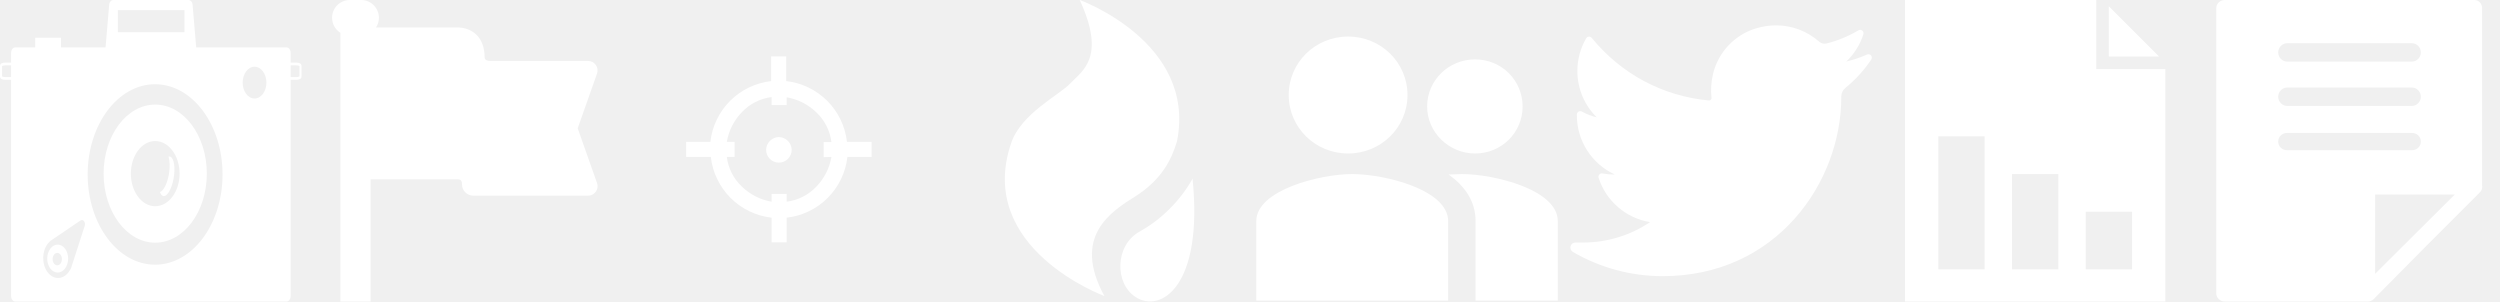
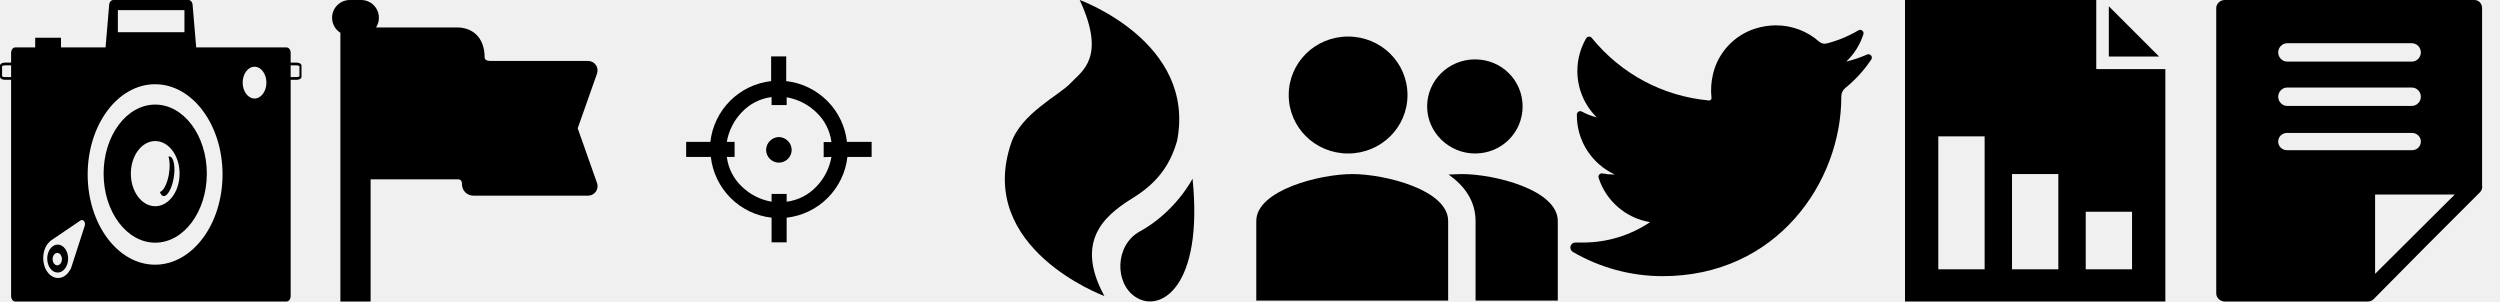
<svg xmlns="http://www.w3.org/2000/svg" width="199" height="24" viewBox="0 0 199 24" fill="none">
  <g id="Frame 1">
    <g id="camera">
      <g id="Layer_8_36_">
-         <path id="Vector" d="M12.355 8.325C10.087 8.325 8.247 10.786 8.247 13.821C8.247 16.857 10.087 19.317 12.355 19.317C14.625 19.317 16.463 16.856 16.463 13.821C16.463 10.786 14.625 8.325 12.355 8.325ZM12.355 16.416C11.284 16.416 10.416 15.253 10.416 13.821C10.416 12.388 11.285 11.227 12.355 11.227C13.426 11.227 14.295 12.388 14.295 13.821C14.295 15.253 13.426 16.416 12.355 16.416ZM13.818 14.212C13.661 15.077 13.284 15.698 12.975 15.598C12.871 15.564 12.789 15.451 12.731 15.285C13.007 15.203 13.304 14.642 13.439 13.9C13.542 13.327 13.523 12.791 13.408 12.466C13.453 12.452 13.499 12.451 13.543 12.465C13.851 12.564 13.975 13.347 13.818 14.212ZM4.015 19.78C3.684 20.205 3.673 20.91 3.991 21.353C4.309 21.797 4.836 21.811 5.167 21.386C5.498 20.96 5.51 20.255 5.192 19.812C4.874 19.369 4.347 19.354 4.015 19.78ZM4.814 20.983C4.667 21.172 4.432 21.165 4.291 20.968C4.149 20.771 4.155 20.458 4.302 20.269C4.449 20.08 4.683 20.086 4.825 20.284C4.966 20.481 4.961 20.794 4.814 20.983ZM23.588 4.983H23.137V4.213C23.137 3.97 22.99 3.774 22.808 3.774H15.617L15.335 0.44C15.335 0.197 15.188 0 15.006 0H9.014C8.832 0 8.685 0.197 8.685 0.44L8.402 3.774H4.856V3.004H2.802V3.774H1.212C1.03 3.774 0.883 3.97 0.883 4.213V4.983H0.411C0.221 4.983 0 5.049 0 5.234V6.103C0 6.288 0.221 6.354 0.411 6.354H0.883V23.56C0.883 23.803 1.03 24 1.212 24H22.809C22.99 24 23.137 23.803 23.137 23.56V6.354H23.589C23.779 6.354 24 6.288 24 6.103V5.234C24 5.049 23.779 4.983 23.588 4.983ZM0.883 6.135H0.411C0.281 6.135 0.194 6.101 0.165 6.077V5.261C0.194 5.237 0.282 5.203 0.411 5.203H0.883V6.135H0.883ZM9.383 0.806H14.682V2.564H9.383V0.806ZM6.745 17.974L5.729 21.117C5.718 21.152 5.707 21.187 5.695 21.222L5.651 21.359C5.638 21.399 5.619 21.436 5.595 21.466C5.59 21.473 5.584 21.476 5.578 21.482C5.539 21.555 5.495 21.623 5.446 21.686C4.973 22.293 4.222 22.272 3.769 21.64C3.315 21.007 3.331 20.003 3.803 19.396C3.85 19.336 3.901 19.283 3.953 19.235C3.971 19.212 3.991 19.19 4.014 19.174L6.407 17.55C6.5 17.487 6.612 17.508 6.688 17.604C6.763 17.699 6.786 17.846 6.745 17.974ZM12.346 21.069C9.382 21.069 6.978 17.853 6.978 13.887C6.978 9.92 9.381 6.705 12.346 6.705C15.31 6.705 17.714 9.92 17.714 13.887C17.714 17.853 15.311 21.069 12.346 21.069ZM20.261 7.841C19.74 7.841 19.316 7.275 19.316 6.577C19.316 5.879 19.739 5.312 20.261 5.312C20.784 5.312 21.207 5.879 21.207 6.577C21.206 7.275 20.783 7.841 20.261 7.841ZM23.836 6.077C23.805 6.1 23.719 6.135 23.589 6.135H23.137V5.203H23.589C23.719 5.203 23.806 5.237 23.836 5.261V6.077Z" fill="white" />
+         <path id="Vector" d="M12.355 8.325C10.087 8.325 8.247 10.786 8.247 13.821C8.247 16.857 10.087 19.317 12.355 19.317C14.625 19.317 16.463 16.856 16.463 13.821C16.463 10.786 14.625 8.325 12.355 8.325ZM12.355 16.416C11.284 16.416 10.416 15.253 10.416 13.821C10.416 12.388 11.285 11.227 12.355 11.227C13.426 11.227 14.295 12.388 14.295 13.821C14.295 15.253 13.426 16.416 12.355 16.416ZM13.818 14.212C13.661 15.077 13.284 15.698 12.975 15.598C12.871 15.564 12.789 15.451 12.731 15.285C13.007 15.203 13.304 14.642 13.439 13.9C13.542 13.327 13.523 12.791 13.408 12.466C13.453 12.452 13.499 12.451 13.543 12.465C13.851 12.564 13.975 13.347 13.818 14.212ZM4.015 19.78C3.684 20.205 3.673 20.91 3.991 21.353C4.309 21.797 4.836 21.811 5.167 21.386C5.498 20.96 5.51 20.255 5.192 19.812C4.874 19.369 4.347 19.354 4.015 19.78ZM4.814 20.983C4.667 21.172 4.432 21.165 4.291 20.968C4.149 20.771 4.155 20.458 4.302 20.269C4.449 20.08 4.683 20.086 4.825 20.284C4.966 20.481 4.961 20.794 4.814 20.983ZM23.588 4.983H23.137V4.213C23.137 3.97 22.99 3.774 22.808 3.774H15.617L15.335 0.44C15.335 0.197 15.188 0 15.006 0H9.014C8.832 0 8.685 0.197 8.685 0.44L8.402 3.774H4.856V3.004H2.802V3.774H1.212C1.03 3.774 0.883 3.97 0.883 4.213V4.983H0.411C0.221 4.983 0 5.049 0 5.234V6.103C0 6.288 0.221 6.354 0.411 6.354H0.883V23.56C0.883 23.803 1.03 24 1.212 24H22.809C22.99 24 23.137 23.803 23.137 23.56V6.354H23.589C23.779 6.354 24 6.288 24 6.103V5.234C24 5.049 23.779 4.983 23.588 4.983ZM0.883 6.135H0.411C0.281 6.135 0.194 6.101 0.165 6.077V5.261C0.194 5.237 0.282 5.203 0.411 5.203H0.883V6.135H0.883ZM9.383 0.806H14.682V2.564H9.383V0.806ZM6.745 17.974L5.729 21.117C5.718 21.152 5.707 21.187 5.695 21.222L5.651 21.359C5.638 21.399 5.619 21.436 5.595 21.466C5.59 21.473 5.584 21.476 5.578 21.482C5.539 21.555 5.495 21.623 5.446 21.686C4.973 22.293 4.222 22.272 3.769 21.64C3.315 21.007 3.331 20.003 3.803 19.396C3.85 19.336 3.901 19.283 3.953 19.235C3.971 19.212 3.991 19.19 4.014 19.174L6.407 17.55C6.5 17.487 6.612 17.508 6.688 17.604C6.763 17.699 6.786 17.846 6.745 17.974ZM12.346 21.069C9.382 21.069 6.978 17.853 6.978 13.887C6.978 9.92 9.381 6.705 12.346 6.705C15.31 6.705 17.714 9.92 17.714 13.887C17.714 17.853 15.311 21.069 12.346 21.069ZM20.261 7.841C19.74 7.841 19.316 7.275 19.316 6.577C19.316 5.879 19.739 5.312 20.261 5.312C20.784 5.312 21.207 5.879 21.207 6.577C21.206 7.275 20.783 7.841 20.261 7.841ZM23.836 6.077C23.805 6.1 23.719 6.135 23.589 6.135H23.137V5.203H23.589C23.719 5.203 23.806 5.237 23.836 5.261V6.077Z" fill="black" />
      </g>
    </g>
    <g id="event" clip-path="url(#clip0_3_741)">
      <g id="Group">
-         <path id="Vector_2" d="M47.508 14.525L45.985 10.212L47.523 5.857C47.604 5.625 47.569 5.369 47.427 5.169C47.285 4.969 47.056 4.85 46.81 4.85C46.81 4.85 39.496 4.85 39.035 4.85C38.555 4.85 38.578 4.584 38.578 4.584C38.578 2.925 37.556 2.184 36.379 2.184H29.933C30.079 1.959 30.162 1.693 30.162 1.414C30.162 0.634 29.528 0 28.749 0H27.846C27.067 0 26.433 0.634 26.433 1.414C26.433 1.903 26.687 2.354 27.095 2.61V24H29.501V14.274H36.448C36.564 14.274 36.774 14.309 36.774 14.635V14.672C36.774 15.17 37.178 15.574 37.676 15.574C37.677 15.574 37.678 15.574 37.679 15.574C37.679 15.574 37.68 15.574 37.681 15.574H46.81C46.811 15.574 46.811 15.574 46.812 15.574C47.229 15.574 47.567 15.236 47.567 14.819C47.567 14.715 47.546 14.616 47.508 14.525Z" fill="white" />
+         <path id="Vector_2" d="M47.508 14.525L45.985 10.212L47.523 5.857C47.604 5.625 47.569 5.369 47.427 5.169C47.285 4.969 47.056 4.85 46.81 4.85C46.81 4.85 39.496 4.85 39.035 4.85C38.555 4.85 38.578 4.584 38.578 4.584C38.578 2.925 37.556 2.184 36.379 2.184H29.933C30.079 1.959 30.162 1.693 30.162 1.414C30.162 0.634 29.528 0 28.749 0H27.846C27.067 0 26.433 0.634 26.433 1.414C26.433 1.903 26.687 2.354 27.095 2.61V24H29.501V14.274H36.448C36.564 14.274 36.774 14.309 36.774 14.635V14.672C36.774 15.17 37.178 15.574 37.676 15.574C37.677 15.574 37.678 15.574 37.679 15.574C37.679 15.574 37.68 15.574 37.681 15.574H46.81C46.811 15.574 46.811 15.574 46.812 15.574C47.229 15.574 47.567 15.236 47.567 14.819C47.567 14.715 47.546 14.616 47.508 14.525Z" fill="black" />
      </g>
    </g>
    <g id="mission">
-       <path id="Vector_3" d="M62 10.909C61.732 10.915 61.476 11.024 61.286 11.213C61.096 11.403 60.987 11.659 60.982 11.927C60.982 12.197 61.089 12.456 61.28 12.647C61.471 12.838 61.73 12.945 62 12.945C62.27 12.945 62.529 12.838 62.72 12.647C62.911 12.456 63.018 12.197 63.018 11.927C63.013 11.659 62.904 11.403 62.714 11.213C62.524 11.024 62.268 10.915 62 10.909Z" fill="white" />
-       <path id="Vector_4" d="M67.418 11.291C67.279 10.056 66.724 8.906 65.846 8.027C64.967 7.148 63.816 6.594 62.582 6.455V4.491H61.382V6.455C60.147 6.594 58.996 7.148 58.118 8.027C57.239 8.906 56.685 10.056 56.545 11.291H54.618V12.491H56.582C56.721 13.726 57.276 14.876 58.154 15.755C59.033 16.633 60.184 17.188 61.418 17.327V19.291H62.618V17.327C63.853 17.188 65.004 16.633 65.882 15.755C66.761 14.876 67.315 13.726 67.454 12.491H69.382V11.291H67.418ZM66.182 12.491C66.03 13.382 65.612 14.206 64.982 14.854C64.358 15.518 63.522 15.942 62.618 16.055V15.436H61.418V16.055C60.527 15.903 59.703 15.485 59.054 14.854C58.391 14.231 57.967 13.395 57.855 12.491H58.473V11.291H57.855C58.006 10.4 58.425 9.576 59.054 8.927C59.678 8.264 60.514 7.839 61.418 7.727V8.364H62.618V7.745C63.509 7.897 64.334 8.315 64.982 8.945C65.645 9.57 66.069 10.405 66.182 11.309H65.564V12.509L66.182 12.491Z" fill="white" />
+       <path id="Vector_3" d="M62 10.909C61.732 10.915 61.476 11.024 61.286 11.213C61.096 11.403 60.987 11.659 60.982 11.927C60.982 12.197 61.089 12.456 61.28 12.647C61.471 12.838 61.73 12.945 62 12.945C62.27 12.945 62.529 12.838 62.72 12.647C62.911 12.456 63.018 12.197 63.018 11.927C63.013 11.659 62.904 11.403 62.714 11.213C62.524 11.024 62.268 10.915 62 10.909Z" fill="black" />
+       <path id="Vector_4" d="M67.418 11.291C67.279 10.056 66.724 8.906 65.846 8.027C64.967 7.148 63.816 6.594 62.582 6.455V4.491H61.382V6.455C60.147 6.594 58.996 7.148 58.118 8.027C57.239 8.906 56.685 10.056 56.545 11.291H54.618V12.491H56.582C56.721 13.726 57.276 14.876 58.154 15.755C59.033 16.633 60.184 17.188 61.418 17.327V19.291H62.618V17.327C63.853 17.188 65.004 16.633 65.882 15.755C66.761 14.876 67.315 13.726 67.454 12.491H69.382V11.291H67.418ZM66.182 12.491C66.03 13.382 65.612 14.206 64.982 14.854C64.358 15.518 63.522 15.942 62.618 16.055V15.436H61.418V16.055C60.527 15.903 59.703 15.485 59.054 14.854C58.391 14.231 57.967 13.395 57.855 12.491H58.473V11.291H57.855C58.006 10.4 58.425 9.576 59.054 8.927C59.678 8.264 60.514 7.839 61.418 7.727V8.364H62.618V7.745C63.509 7.897 64.334 8.315 64.982 8.945C65.645 9.57 66.069 10.405 66.182 11.309H65.564V12.509L66.182 12.491Z" fill="black" />
    </g>
    <g id="alert">
      <g id="Group_2">
-         <path id="Vector_5" d="M85.945 0C85.945 0 95.254 3.345 93.691 11.236C93.254 12.727 92.454 14.291 90.418 15.6C88.382 16.873 85.327 18.836 87.909 23.564C87.909 23.564 77.618 19.782 80.491 11.382C81.291 9.018 84.345 7.564 85.218 6.618C86.091 5.673 88.091 4.618 85.945 0Z" fill="white" />
-         <path id="Vector_6" d="M94.927 14.218C94.927 14.218 93.618 16.836 90.709 18.436C88.745 19.527 88.709 22.546 90.382 23.636C92.345 24.945 95.8 22.873 94.927 14.218Z" fill="white" />
+         <path id="Vector_5" d="M85.945 0C85.945 0 95.254 3.345 93.691 11.236C93.254 12.727 92.454 14.291 90.418 15.6C88.382 16.873 85.327 18.836 87.909 23.564C87.909 23.564 77.618 19.782 80.491 11.382C81.291 9.018 84.345 7.564 85.218 6.618C86.091 5.673 88.091 4.618 85.945 0Z" fill="black" />
+         <path id="Vector_6" d="M94.927 14.218C94.927 14.218 93.618 16.836 90.709 18.436C88.745 19.527 88.709 22.546 90.382 23.636C92.345 24.945 95.8 22.873 94.927 14.218Z" fill="black" />
      </g>
    </g>
    <g id="people">
-       <path id="Vector_7" d="M117.418 12.218C119.527 12.218 121.2 10.546 121.2 8.473C121.2 6.4 119.527 4.727 117.418 4.727C115.309 4.727 113.6 6.4 113.6 8.473C113.6 10.546 115.345 12.218 117.418 12.218ZM107.309 12.218C109.927 12.218 112.036 10.146 112.036 7.564C112.036 4.982 109.927 2.909 107.309 2.909C104.691 2.909 102.582 4.982 102.582 7.564C102.582 10.146 104.691 12.218 107.309 12.218ZM107.636 13.855C105.091 13.855 100 15.127 100 17.6V23.927H115.273V17.6C115.273 15.091 110.182 13.855 107.636 13.855ZM116.364 13.855C116.036 13.855 115.673 13.891 115.309 13.891C116.582 14.8 117.455 16 117.455 17.6V23.927H124V17.6C124 15.091 118.909 13.855 116.364 13.855Z" fill="white" />
+       <path id="Vector_7" d="M117.418 12.218C119.527 12.218 121.2 10.546 121.2 8.473C121.2 6.4 119.527 4.727 117.418 4.727C115.309 4.727 113.6 6.4 113.6 8.473C113.6 10.546 115.345 12.218 117.418 12.218ZM107.309 12.218C109.927 12.218 112.036 10.146 112.036 7.564C112.036 4.982 109.927 2.909 107.309 2.909C104.691 2.909 102.582 4.982 102.582 7.564C102.582 10.146 104.691 12.218 107.309 12.218ZM107.636 13.855C105.091 13.855 100 15.127 100 17.6V23.927H115.273V17.6C115.273 15.091 110.182 13.855 107.636 13.855ZM116.364 13.855C116.036 13.855 115.673 13.891 115.309 13.891C116.582 14.8 117.455 16 117.455 17.6V23.927H124V17.6C124 15.091 118.909 13.855 116.364 13.855Z" fill="black" />
    </g>
    <g id="twitter" clip-path="url(#clip1_3_741)">
-       <path id="Vector_8" d="M148.618 4.341C148.085 4.577 147.532 4.764 146.964 4.899C147.589 4.304 148.06 3.56 148.325 2.73C148.401 2.493 148.144 2.288 147.93 2.415C147.14 2.883 146.288 3.235 145.4 3.46C145.348 3.473 145.295 3.479 145.242 3.479C145.08 3.479 144.923 3.419 144.799 3.31C143.853 2.477 142.638 2.018 141.375 2.018C140.829 2.018 140.277 2.103 139.736 2.271C138.058 2.792 136.764 4.176 136.358 5.883C136.205 6.524 136.164 7.165 136.235 7.788C136.243 7.86 136.209 7.91 136.188 7.933C136.152 7.975 136.1 7.998 136.046 7.998C136.039 7.998 136.033 7.998 136.027 7.997C132.355 7.656 129.043 5.887 126.702 3.015C126.583 2.869 126.354 2.887 126.259 3.05C125.8 3.837 125.558 4.736 125.558 5.651C125.558 7.054 126.122 8.376 127.1 9.34C126.689 9.242 126.29 9.088 125.92 8.883C125.741 8.783 125.521 8.911 125.518 9.116C125.493 11.2 126.713 13.054 128.54 13.889C128.504 13.89 128.467 13.89 128.43 13.89C128.14 13.89 127.847 13.862 127.558 13.807C127.357 13.768 127.187 13.96 127.25 14.155C127.843 16.007 129.438 17.372 131.346 17.682C129.762 18.745 127.918 19.306 125.998 19.306L125.4 19.306C125.215 19.306 125.06 19.426 125.013 19.605C124.966 19.781 125.052 19.966 125.209 20.058C127.372 21.317 129.839 21.982 132.345 21.982C134.538 21.982 136.59 21.547 138.443 20.688C140.142 19.901 141.643 18.776 142.905 17.345C144.081 16.011 145 14.471 145.637 12.769C146.245 11.146 146.566 9.414 146.566 7.76V7.682C146.566 7.416 146.686 7.166 146.896 6.996C147.69 6.351 148.383 5.591 148.953 4.738C149.103 4.513 148.866 4.231 148.618 4.341Z" fill="white" />
+       <path id="Vector_8" d="M148.618 4.341C148.085 4.577 147.532 4.764 146.964 4.899C147.589 4.304 148.06 3.56 148.325 2.73C148.401 2.493 148.144 2.288 147.93 2.415C147.14 2.883 146.288 3.235 145.4 3.46C145.348 3.473 145.295 3.479 145.242 3.479C145.08 3.479 144.923 3.419 144.799 3.31C143.853 2.477 142.638 2.018 141.375 2.018C140.829 2.018 140.277 2.103 139.736 2.271C138.058 2.792 136.764 4.176 136.358 5.883C136.205 6.524 136.164 7.165 136.235 7.788C136.243 7.86 136.209 7.91 136.188 7.933C136.152 7.975 136.1 7.998 136.046 7.998C136.039 7.998 136.033 7.998 136.027 7.997C132.355 7.656 129.043 5.887 126.702 3.015C126.583 2.869 126.354 2.887 126.259 3.05C125.8 3.837 125.558 4.736 125.558 5.651C125.558 7.054 126.122 8.376 127.1 9.34C126.689 9.242 126.29 9.088 125.92 8.883C125.741 8.783 125.521 8.911 125.518 9.116C125.493 11.2 126.713 13.054 128.54 13.889C128.504 13.89 128.467 13.89 128.43 13.89C128.14 13.89 127.847 13.862 127.558 13.807C127.357 13.768 127.187 13.96 127.25 14.155C127.843 16.007 129.438 17.372 131.346 17.682C129.762 18.745 127.918 19.306 125.998 19.306L125.4 19.306C125.215 19.306 125.06 19.426 125.013 19.605C124.966 19.781 125.052 19.966 125.209 20.058C127.372 21.317 129.839 21.982 132.345 21.982C134.538 21.982 136.59 21.547 138.443 20.688C140.142 19.901 141.643 18.776 142.905 17.345C144.081 16.011 145 14.471 145.637 12.769C146.245 11.146 146.566 9.414 146.566 7.76V7.682C146.566 7.416 146.686 7.166 146.896 6.996C147.69 6.351 148.383 5.591 148.953 4.738C149.103 4.513 148.866 4.231 148.618 4.341Z" fill="black" />
    </g>
    <g id="report">
      <g id="Group_3">
        <g id="Group_4">
-           <path id="Vector_9" d="M167.862 0.5V4.5H171.862L167.862 0.5Z" fill="white" />
+           <path id="Vector_9" d="M167.862 0.5V4.5H171.862L167.862 0.5Z" fill="black" />
        </g>
      </g>
      <g id="Group_5">
        <g id="Group_6">
-           <path id="Vector_10" d="M166.862 5.5V0H151.638V24H172.362V5.5H166.862ZM157.976 21.437H154.289V10.854H157.976V21.437V21.437ZM163.844 21.437H160.156V13.854H163.844V21.437ZM169.711 21.437H166.024V16.854H169.711V21.437Z" fill="white" />
+           <path id="Vector_10" d="M166.862 5.5V0H151.638V24H172.362V5.5H166.862ZM157.976 21.437H154.289V10.854H157.976V21.437V21.437ZM163.844 21.437H160.156V13.854H163.844V21.437ZM169.711 21.437H166.024V16.854H169.711V21.437Z" fill="black" />
        </g>
      </g>
    </g>
    <g id="communication">
-       <path id="Vector_11" d="M197.574 0.645C197.574 0.289 197.314 0 196.958 0H177.087C176.731 0 176.413 0.289 176.413 0.645V23.355C176.413 23.711 176.731 24 177.087 24H188.485C188.657 24 188.822 23.931 188.943 23.809L193.164 19.545L197.414 15.295C197.539 15.17 197.589 15.002 197.587 14.831C197.588 14.819 197.574 14.808 197.574 14.796V0.645V0.645ZM195.4 15.484L189.058 21.797V15.484H195.4ZM182.055 3.441H191.99C192.382 3.441 192.7 3.78 192.7 4.172C192.7 4.564 192.382 4.903 191.99 4.903H182.055C181.663 4.903 181.345 4.564 181.345 4.172C181.345 3.78 181.663 3.441 182.055 3.441ZM182.055 6.968H191.99C192.382 6.968 192.7 7.307 192.7 7.699C192.7 8.091 192.382 8.43 191.99 8.43H182.055C181.663 8.43 181.345 8.091 181.345 7.699C181.345 7.307 181.663 6.968 182.055 6.968ZM181.345 11.269C181.345 10.877 181.663 10.581 182.055 10.581H191.99C192.382 10.581 192.7 10.877 192.7 11.269C192.7 11.661 192.382 11.957 191.99 11.957H182.055C181.663 11.957 181.345 11.661 181.345 11.269Z" fill="white" />
+       <path id="Vector_11" d="M197.574 0.645C197.574 0.289 197.314 0 196.958 0H177.087C176.731 0 176.413 0.289 176.413 0.645V23.355C176.413 23.711 176.731 24 177.087 24H188.485C188.657 24 188.822 23.931 188.943 23.809L193.164 19.545L197.414 15.295C197.539 15.17 197.589 15.002 197.587 14.831C197.588 14.819 197.574 14.808 197.574 14.796V0.645V0.645ZM195.4 15.484L189.058 21.797V15.484H195.4ZM182.055 3.441H191.99C192.382 3.441 192.7 3.78 192.7 4.172C192.7 4.564 192.382 4.903 191.99 4.903H182.055C181.663 4.903 181.345 4.564 181.345 4.172C181.345 3.78 181.663 3.441 182.055 3.441ZM182.055 6.968H191.99C192.382 6.968 192.7 7.307 192.7 7.699C192.7 8.091 192.382 8.43 191.99 8.43H182.055C181.663 8.43 181.345 8.091 181.345 7.699C181.345 7.307 181.663 6.968 182.055 6.968ZM181.345 11.269C181.345 10.877 181.663 10.581 182.055 10.581H191.99C192.382 10.581 192.7 10.877 192.7 11.269C192.7 11.661 192.382 11.957 191.99 11.957H182.055C181.663 11.957 181.345 11.661 181.345 11.269Z" fill="black" />
    </g>
  </g>
  <defs>
    <clipPath id="clip0_3_741">
-       <rect width="24" height="24" fill="white" transform="translate(25)" />
+       <rect width="24" height="24" fill="black" transform="translate(25)" />
    </clipPath>
    <clipPath id="clip1_3_741">
-       <rect width="24" height="24" fill="white" transform="translate(125)" />
+       <rect width="24" height="24" fill="black" transform="translate(125)" />
    </clipPath>
  </defs>
</svg>
